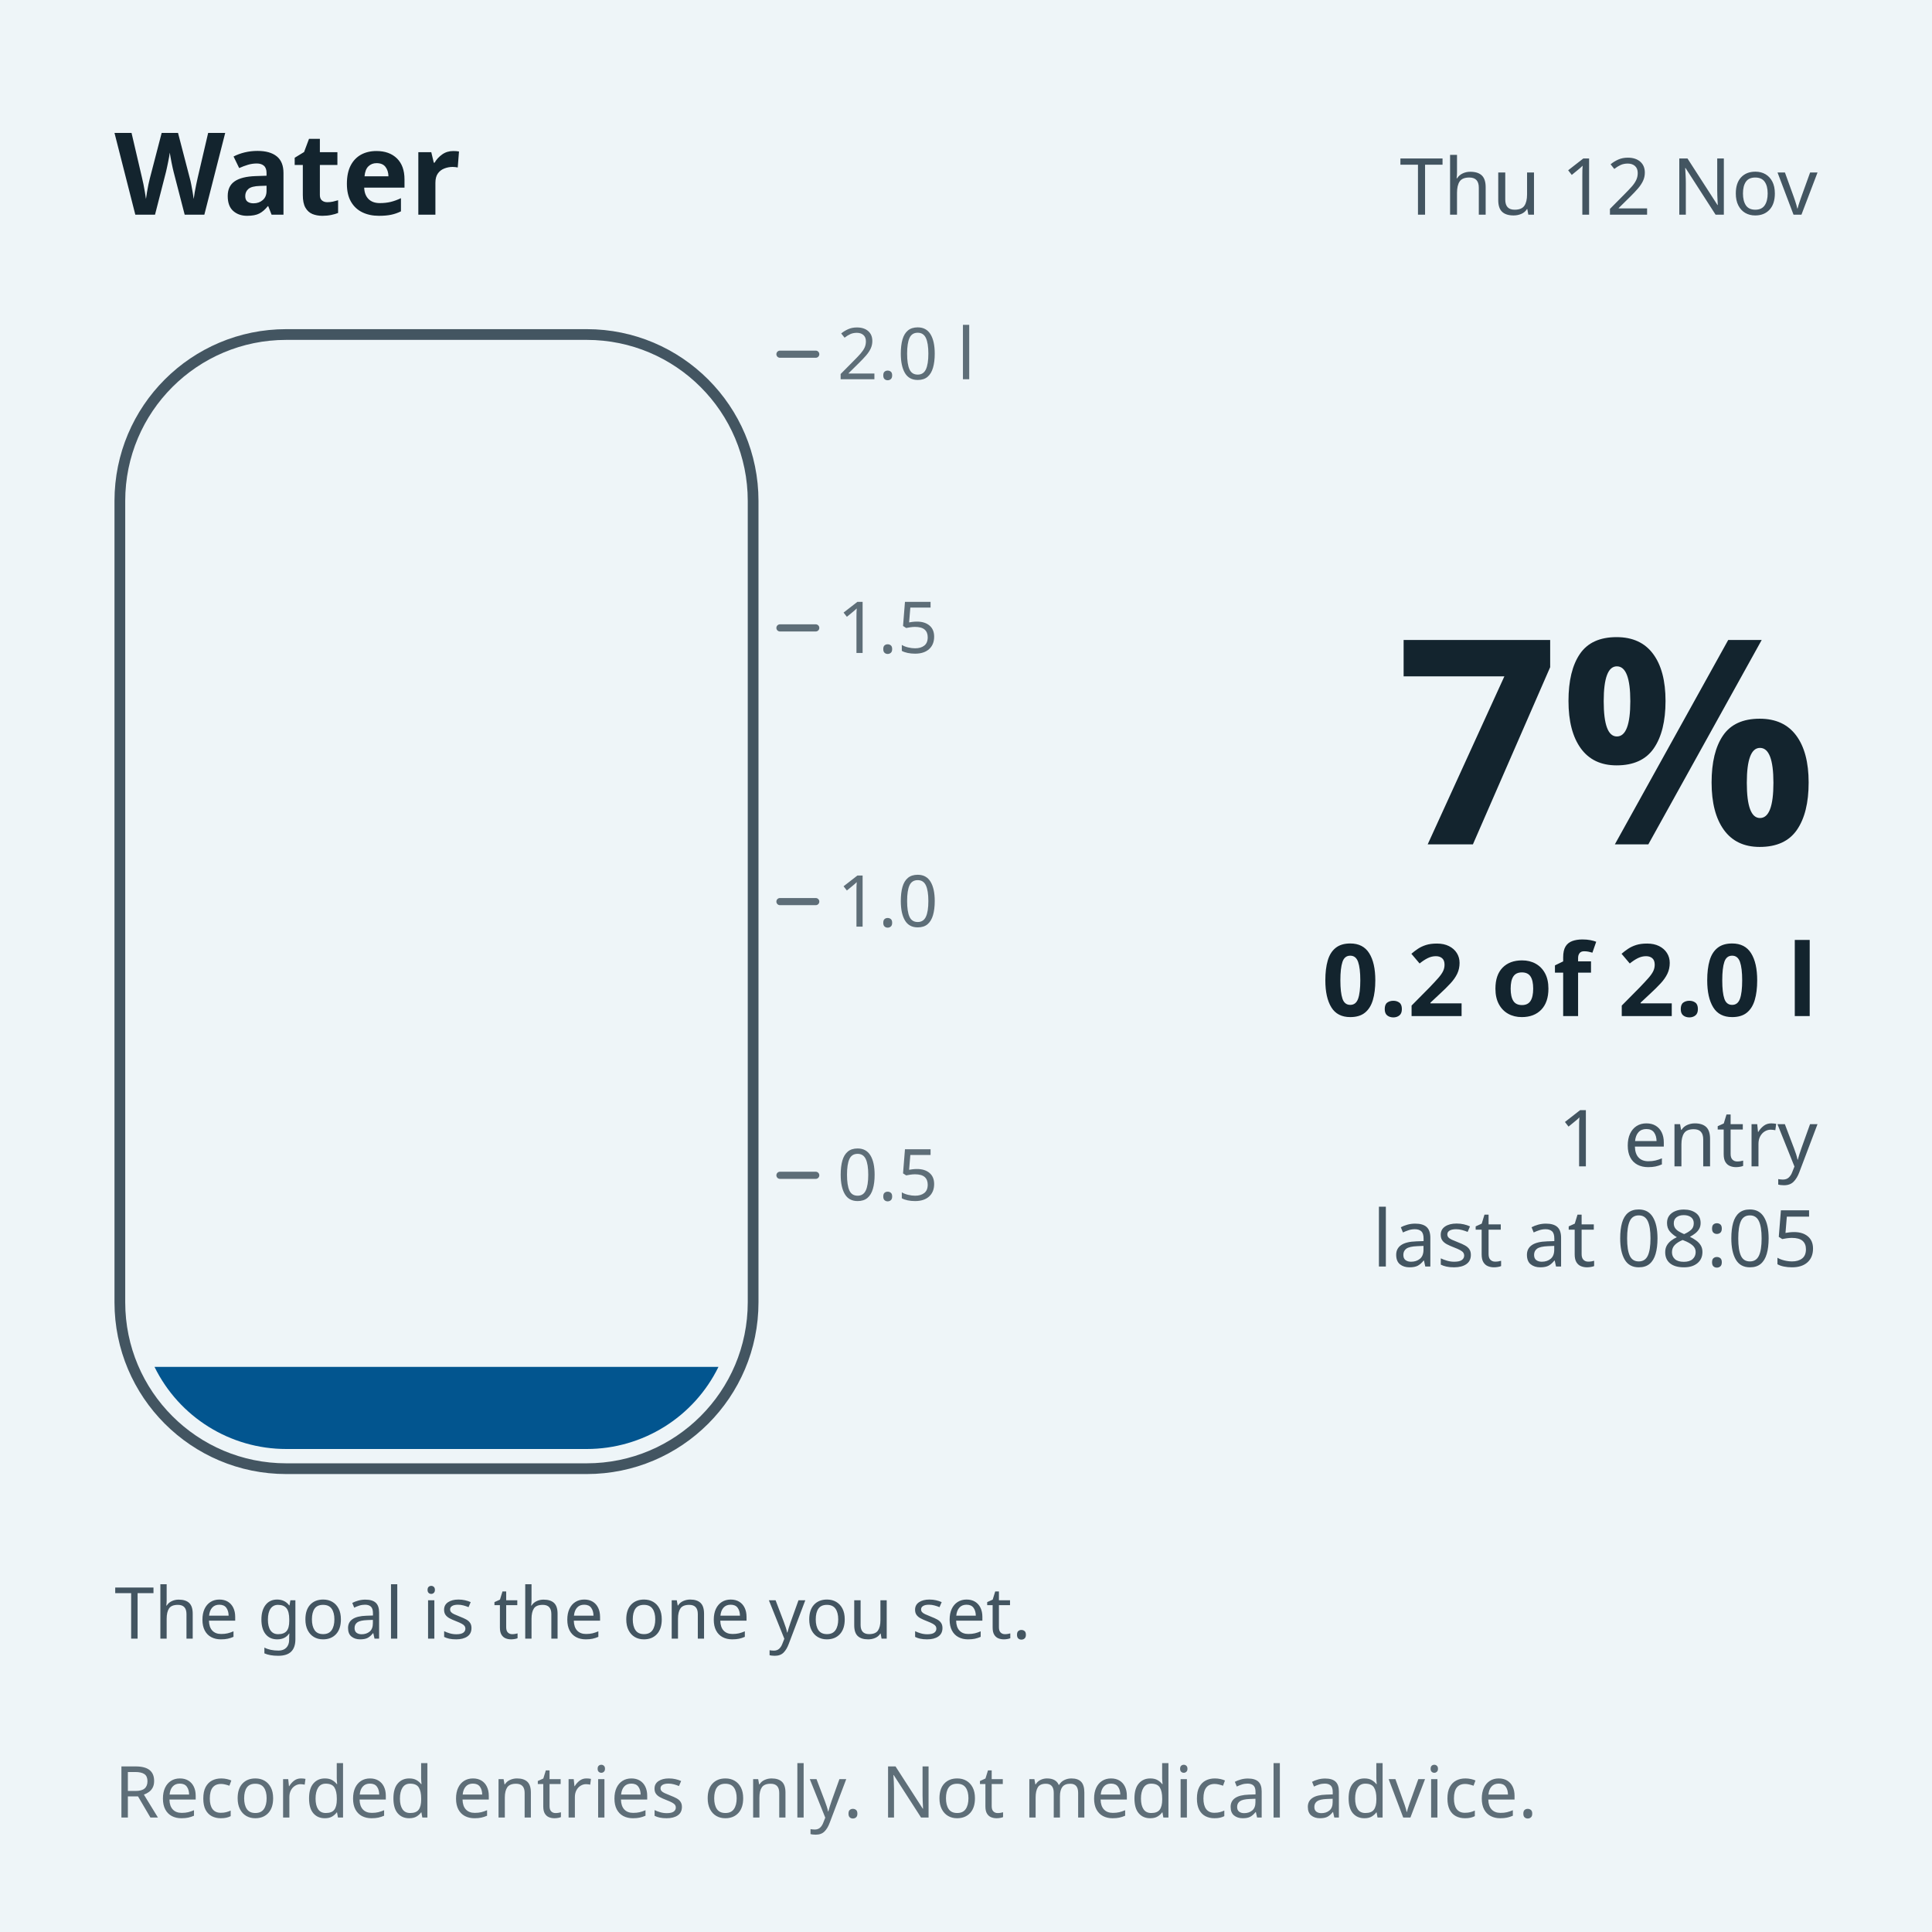
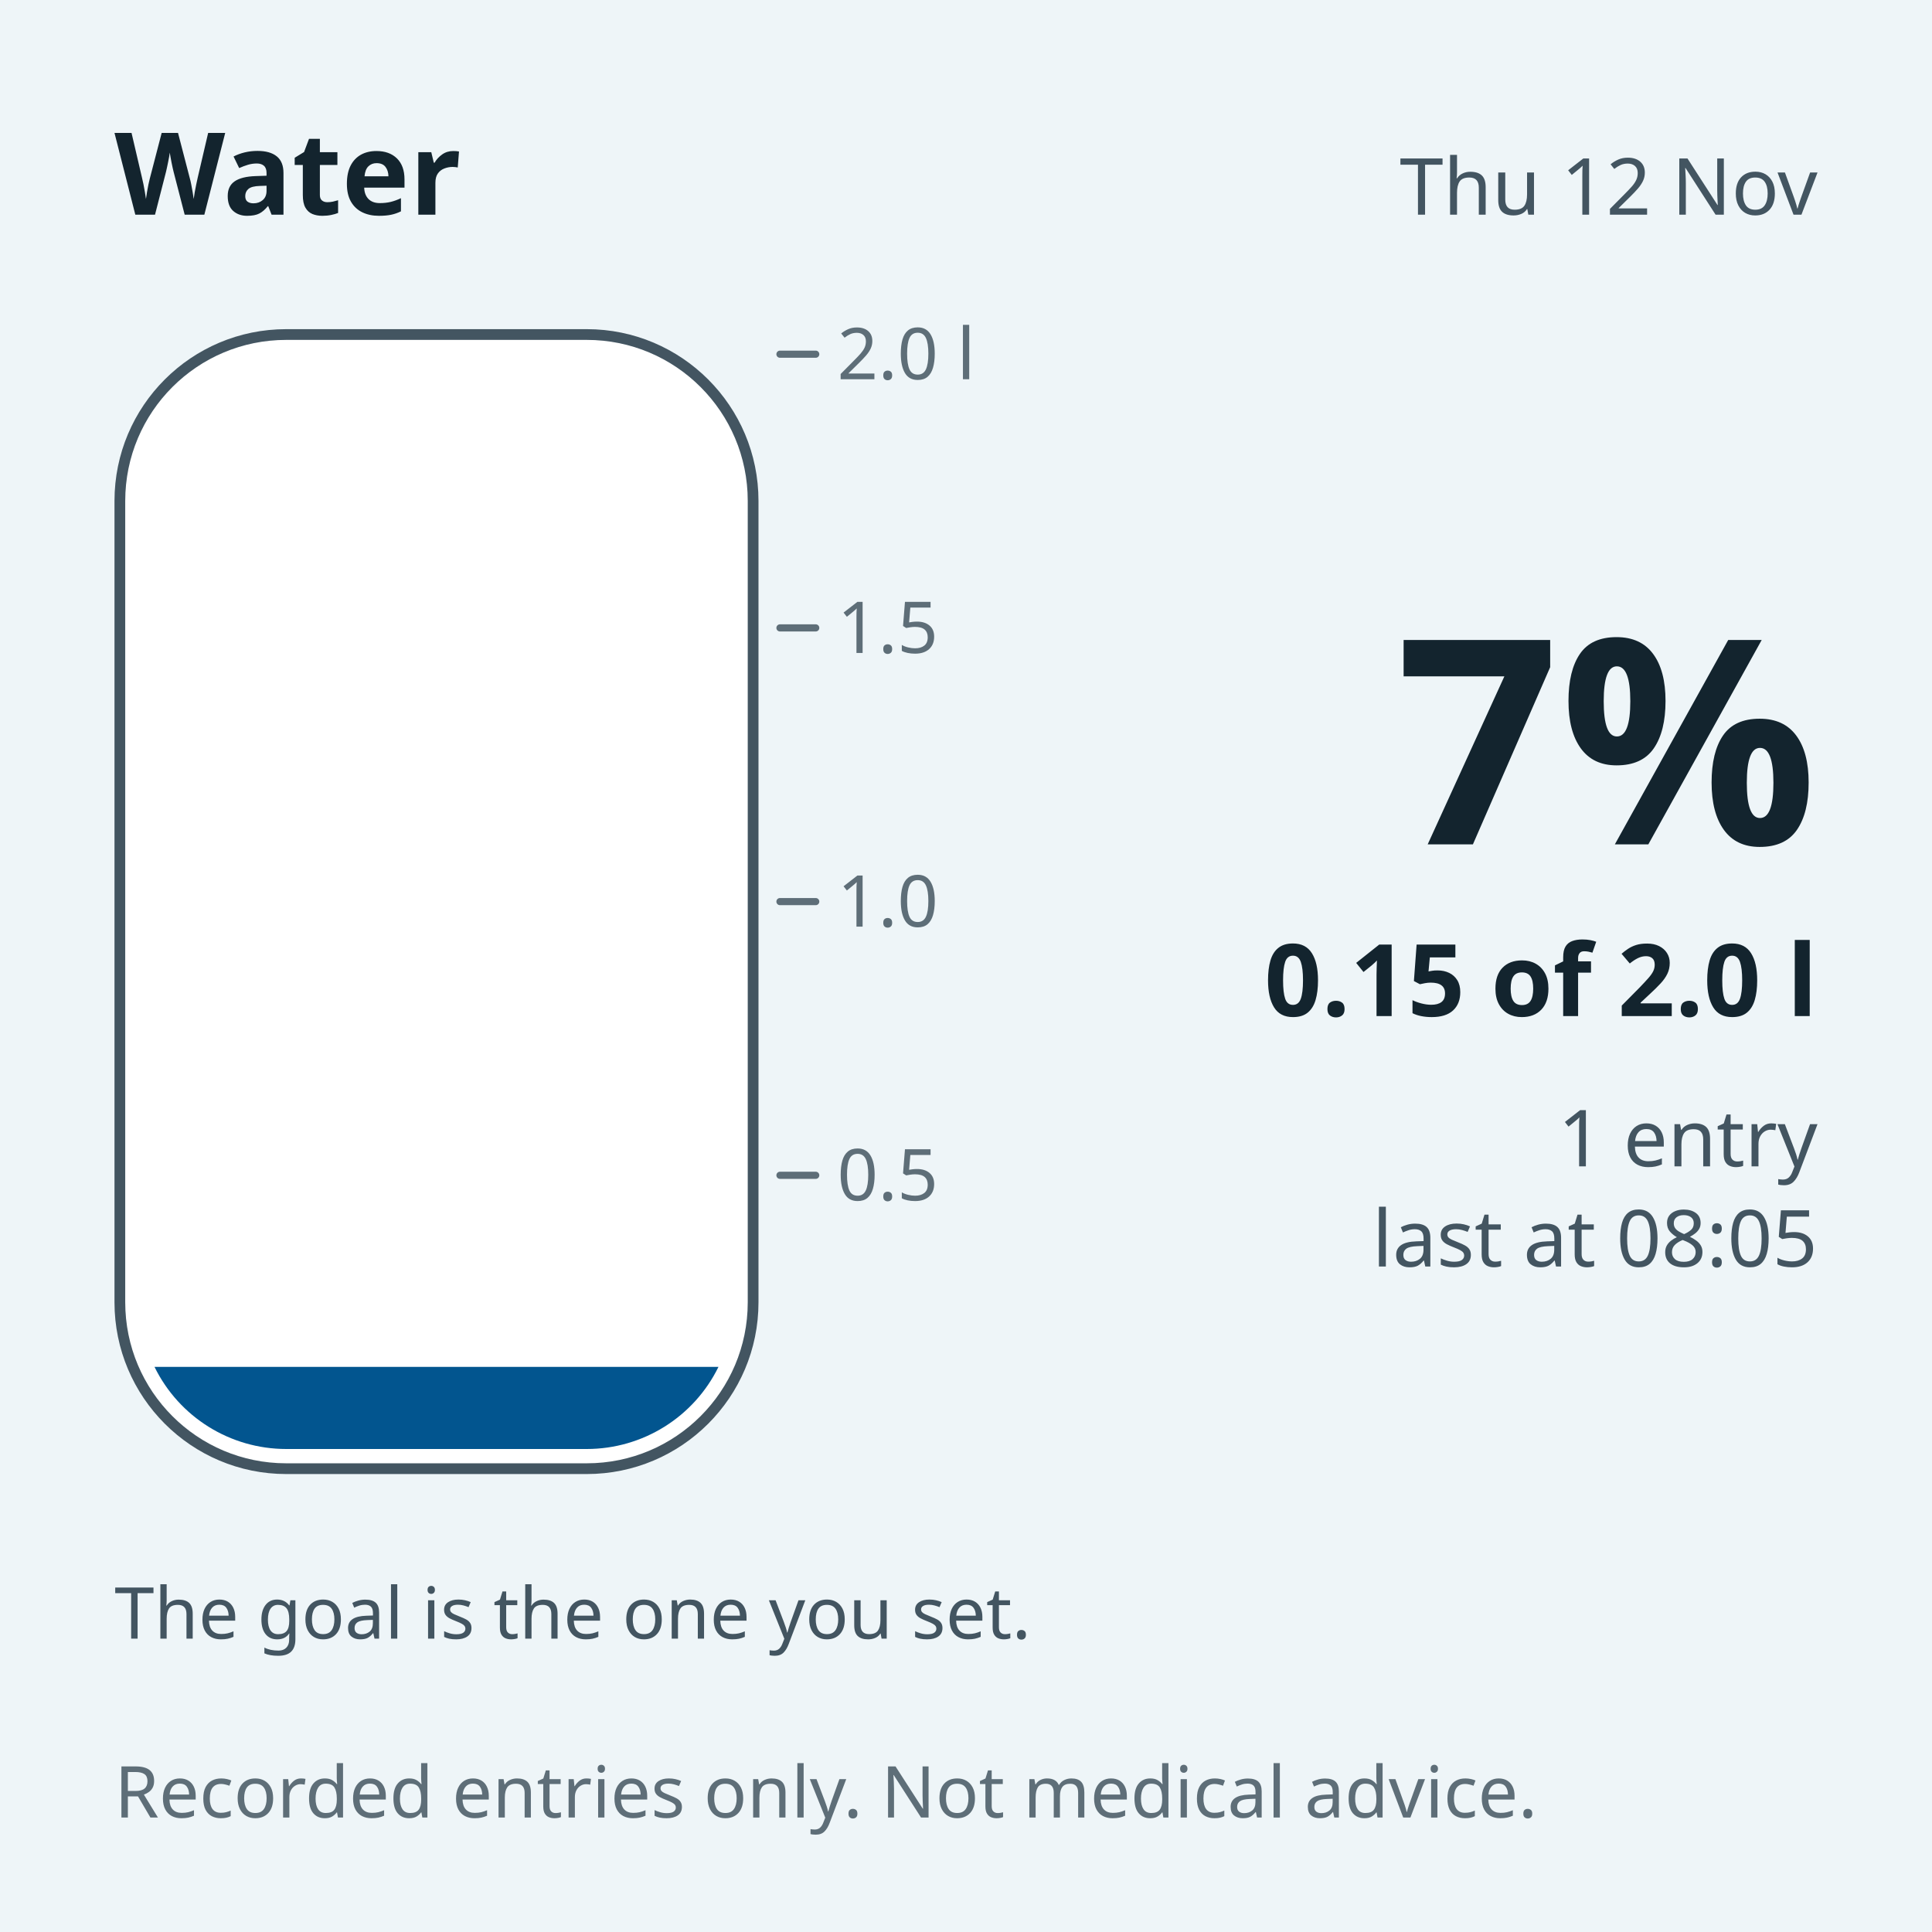
<svg xmlns="http://www.w3.org/2000/svg" width="1080" height="1080" viewBox="0 0 1080 1080">
  <rect width="1080" height="1080" fill="#eef5f8" />
  <text x="64" y="120" font-family="Geologica" font-weight="600" font-size="64" fill="#13242e">Water</text>
  <text x="1016" y="120" font-family="IBM Plex Sans" font-weight="500" font-size="44" fill="#435561" text-anchor="end">Thu 12 Nov</text>
  <g>
+     <rect x="70" y="190" width="348" height="628" rx="90" fill="#ffffff" />
    <path d="M86.37 764.1 L401.63 764.1 A82 82 0 0 1 328 810 L160 810 A82 82 0 0 1 86.37 764.1 Z" fill="#02558f" />
    <rect x="67" y="187" width="354" height="634" rx="93" fill="none" stroke="#435561" stroke-width="6" />
  </g>
  <line x1="436" y1="657" x2="456" y2="657" stroke="#5e6e78" stroke-width="4" stroke-linecap="round" stroke-linejoin="round" />
  <text x="468" y="671" font-family="IBM Plex Sans" font-weight="500" font-size="40" fill="#5e6e78">0.5</text>
  <line x1="436" y1="504" x2="456" y2="504" stroke="#5e6e78" stroke-width="4" stroke-linecap="round" stroke-linejoin="round" />
  <text x="468" y="518" font-family="IBM Plex Sans" font-weight="500" font-size="40" fill="#5e6e78">1.0</text>
  <line x1="436" y1="351" x2="456" y2="351" stroke="#5e6e78" stroke-width="4" stroke-linecap="round" stroke-linejoin="round" />
  <text x="468" y="365" font-family="IBM Plex Sans" font-weight="500" font-size="40" fill="#5e6e78">1.5</text>
  <line x1="436" y1="198" x2="456" y2="198" stroke="#5e6e78" stroke-width="4" stroke-linecap="round" stroke-linejoin="round" />
  <text x="468" y="212" font-family="IBM Plex Sans" font-weight="500" font-size="40" fill="#5e6e78">2.0 l</text>
  <text x="1016" y="472" font-family="Geologica" font-weight="600" font-size="160" fill="#13242e" text-anchor="end">7%</text>
-   <text x="1016" y="568" font-family="IBM Plex Sans" font-weight="600" font-size="56" fill="#13242e" text-anchor="end">0.2 of 2.0 l</text>
+   <text x="1016" y="568" font-family="IBM Plex Sans" font-weight="600" font-size="56" fill="#13242e" text-anchor="end">0.15 of 2.0 l</text>
  <text x="1016" y="652" font-family="IBM Plex Sans" font-weight="400" font-size="44" fill="#435561" text-anchor="end">1 entry</text>
  <text x="1016" y="708" font-family="IBM Plex Sans" font-weight="400" font-size="44" fill="#435561" text-anchor="end">last at 08:05</text>
  <text x="64" y="916" font-family="IBM Plex Sans" font-weight="500" font-size="40" fill="#435561">The goal is the one you set.</text>
  <text x="64" y="1016" font-family="IBM Plex Sans" font-weight="500" font-size="40" fill="#5e6e78">Recorded entries only. Not medical advice.</text>
</svg>
